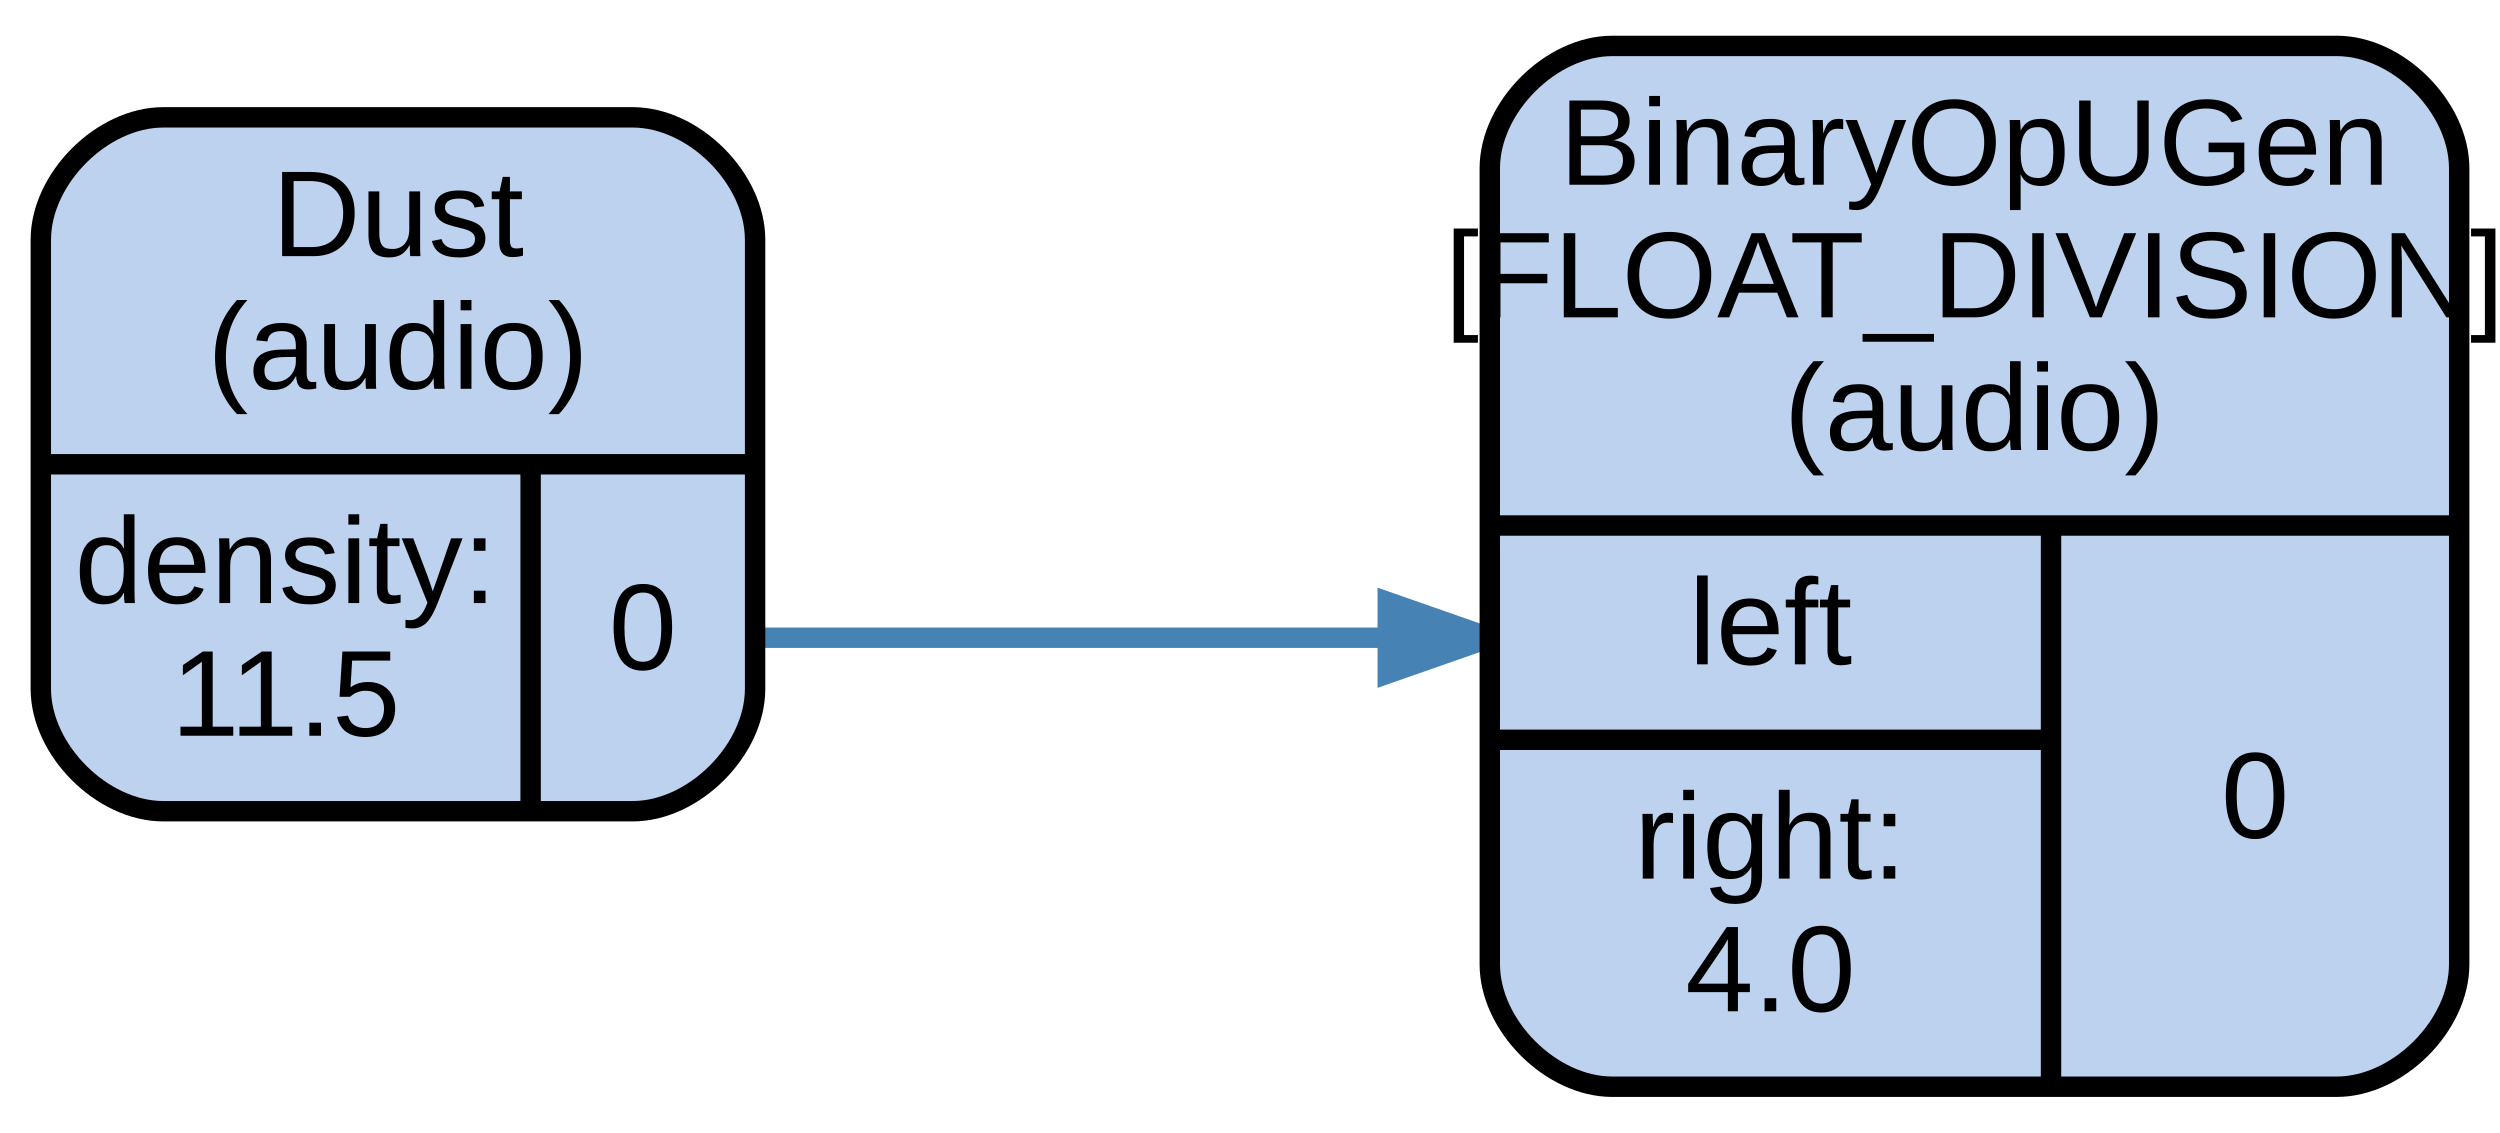
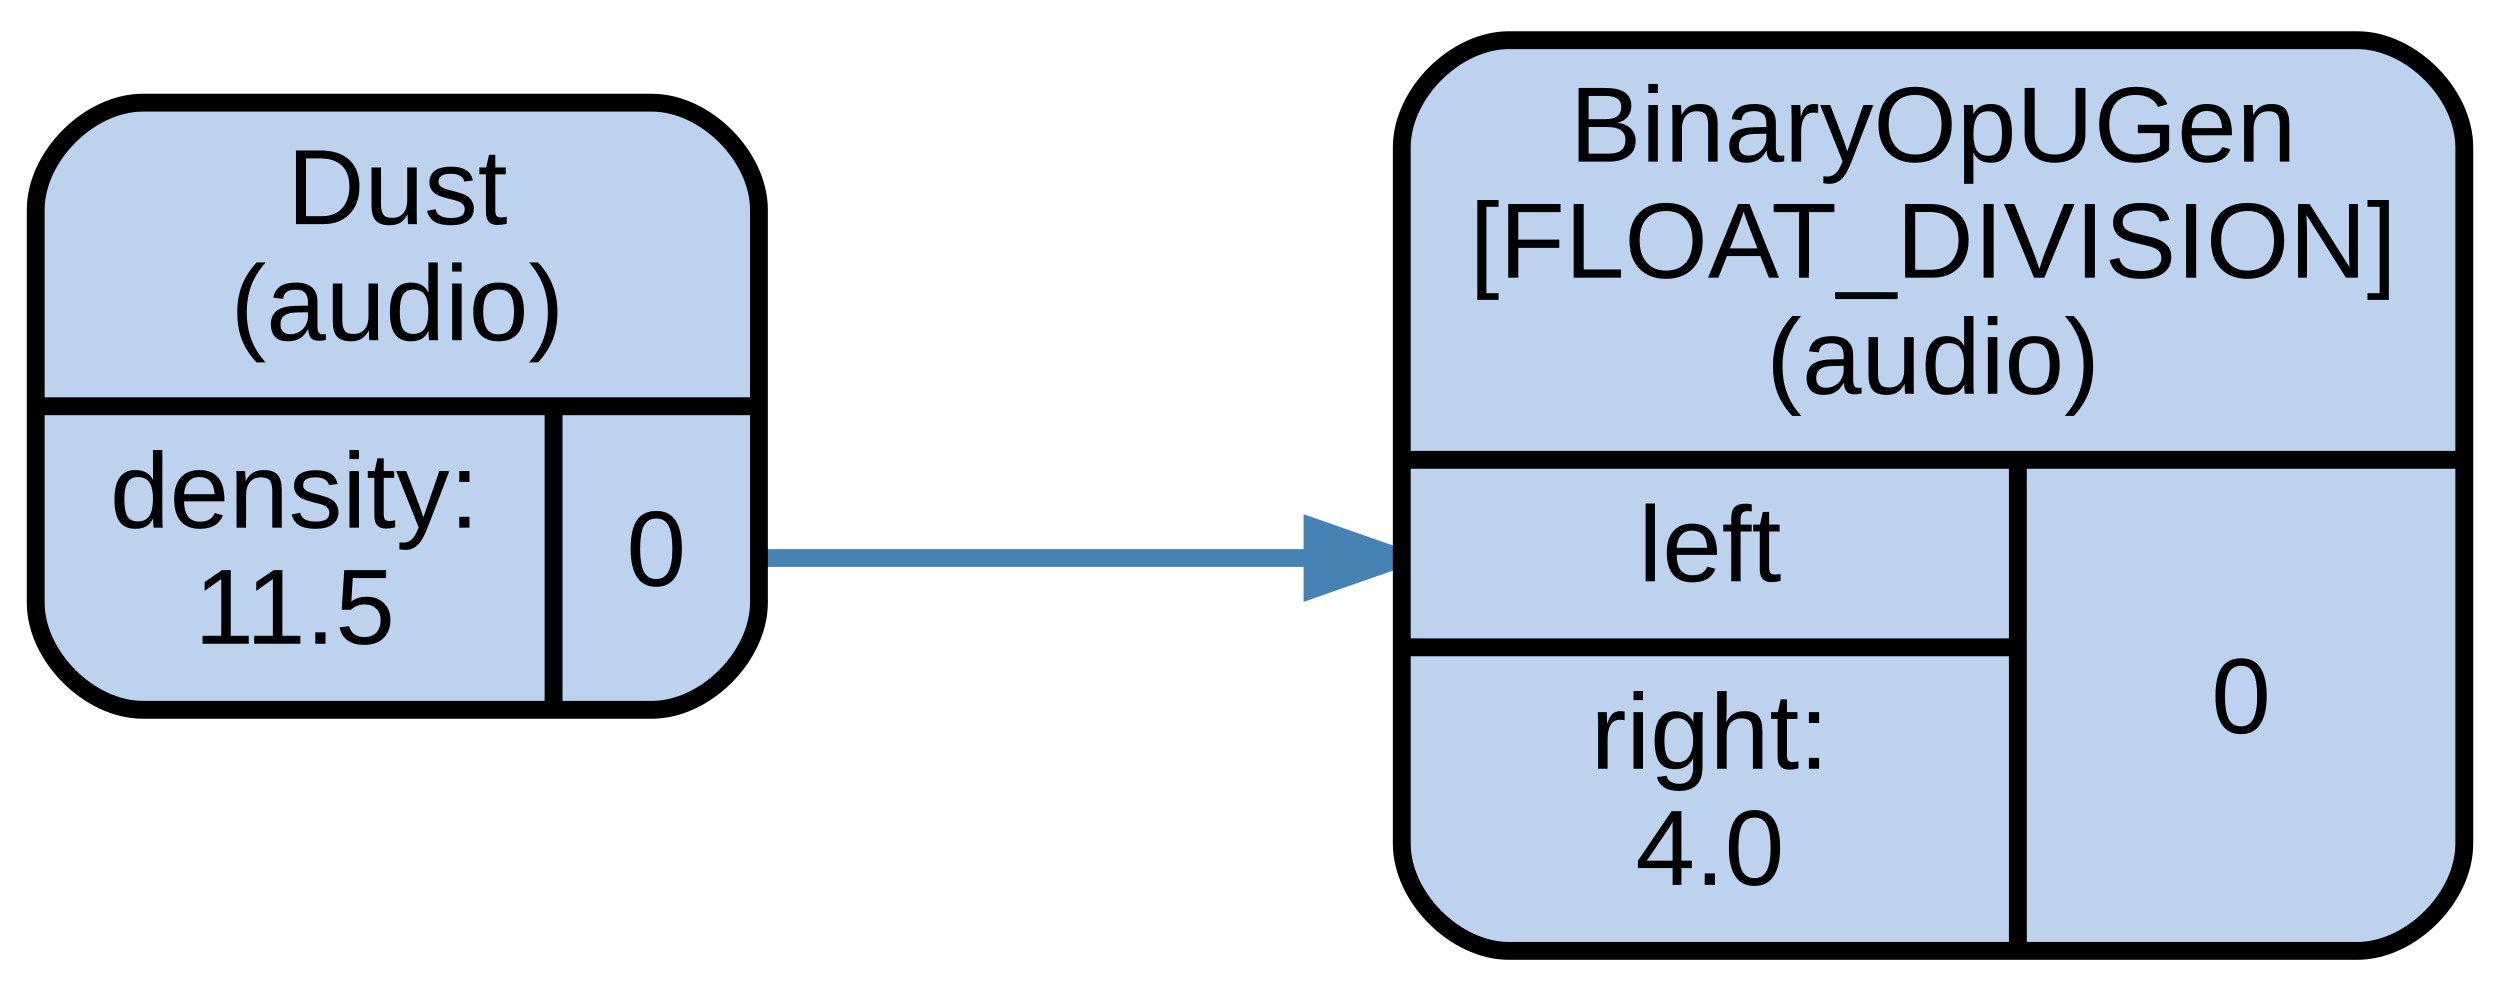
- <svg xmlns="http://www.w3.org/2000/svg" width="245pt" height="111pt" viewBox="0.00 0.00 245.00 111.00">
+ <svg xmlns="http://www.w3.org/2000/svg" width="280pt" height="111pt" viewBox="0.00 0.00 280.00 111.00">
  <g id="graph0" class="graph" transform="scale(1 1) rotate(0) translate(4 107)">
    <g id="edge1" class="edge">
-       <path fill="none" stroke="#4682b4" stroke-width="2" d="M70,-44.5C98.375,-44.5 107.879,-44.5 131.979,-44.5" />
-       <polygon fill="#4682b4" stroke="#4682b4" stroke-width="2" points="132,-48 142,-44.5 132,-41 132,-48" />
+       <path fill="none" stroke="steelblue" stroke-width="2" d="M81,-44.5C109.38,-44.5 118.88,-44.5 142.98,-44.5" />
+       <polygon fill="steelblue" stroke="steelblue" stroke-width="2" points="143,-48 153,-44.5 143,-41 143,-48" />
    </g>
    <g id="node1" class="node">
-       <path fill="#bcd2ee" stroke="#000000" stroke-width="2" d="M12,-27.5C12,-27.5 58,-27.5 58,-27.5 64,-27.5 70,-33.5 70,-39.5 70,-39.5 70,-83.5 70,-83.5 70,-89.5 64,-95.5 58,-95.5 58,-95.5 12,-95.5 12,-95.5 6,-95.5 0,-89.5 0,-83.5 0,-83.5 0,-39.5 0,-39.5 0,-33.5 6,-27.5 12,-27.5" />
-       <text text-anchor="middle" x="35" y="-81.9" font-family="Arial" font-size="12.00" fill="#000000">Dust</text>
-       <text text-anchor="middle" x="35" y="-68.9" font-family="Arial" font-size="12.00" fill="#000000">(audio)</text>
-       <polyline fill="none" stroke="#000000" stroke-width="2" points="0,-61.5 70,-61.5 " />
-       <text text-anchor="middle" x="24" y="-47.9" font-family="Arial" font-size="12.00" fill="#000000">density:</text>
-       <text text-anchor="middle" x="24" y="-34.9" font-family="Arial" font-size="12.00" fill="#000000">11.5</text>
-       <polyline fill="none" stroke="#000000" stroke-width="2" points="48,-27.5 48,-61.5 " />
-       <text text-anchor="middle" x="59" y="-41.4" font-family="Arial" font-size="12.00" fill="#000000">0</text>
+       <path fill="#bcd2ee" stroke="black" stroke-width="2" d="M12,-27.5C12,-27.5 69,-27.5 69,-27.5 75,-27.5 81,-33.5 81,-39.5 81,-39.5 81,-83.5 81,-83.5 81,-89.5 75,-95.5 69,-95.5 69,-95.5 12,-95.5 12,-95.5 6,-95.5 0,-89.5 0,-83.5 0,-83.5 0,-39.5 0,-39.5 0,-33.5 6,-27.5 12,-27.5" />
+       <text text-anchor="middle" x="40.5" y="-81.9" font-family="Arial" font-size="12.00">Dust</text>
+       <text text-anchor="middle" x="40.5" y="-68.9" font-family="Arial" font-size="12.00">(audio)</text>
+       <polyline fill="none" stroke="black" stroke-width="2" points="0,-61.5 81,-61.5 " />
+       <text text-anchor="middle" x="29" y="-47.9" font-family="Arial" font-size="12.00">density:</text>
+       <text text-anchor="middle" x="29" y="-34.9" font-family="Arial" font-size="12.00">11.5</text>
+       <polyline fill="none" stroke="black" stroke-width="2" points="58,-27.5 58,-61.5 " />
+       <text text-anchor="middle" x="69.5" y="-41.4" font-family="Arial" font-size="12.00">0</text>
    </g>
    <g id="node2" class="node">
-       <path fill="#bcd2ee" stroke="#000000" stroke-width="2" d="M154,-.5C154,-.5 225,-.5 225,-.5 231,-.5 237,-6.5 237,-12.5 237,-12.5 237,-90.5 237,-90.5 237,-96.5 231,-102.5 225,-102.5 225,-102.5 154,-102.5 154,-102.5 148,-102.5 142,-96.5 142,-90.5 142,-90.5 142,-12.5 142,-12.5 142,-6.5 148,-.5 154,-.5" />
-       <text text-anchor="middle" x="189.5" y="-88.9" font-family="Arial" font-size="12.00" fill="#000000">BinaryOpUGen</text>
-       <text text-anchor="middle" x="189.5" y="-75.9" font-family="Arial" font-size="12.00" fill="#000000">[FLOAT_DIVISION]</text>
-       <text text-anchor="middle" x="189.5" y="-62.9" font-family="Arial" font-size="12.00" fill="#000000">(audio)</text>
-       <polyline fill="none" stroke="#000000" stroke-width="2" points="142,-55.5 237,-55.5 " />
-       <text text-anchor="middle" x="169.5" y="-41.9" font-family="Arial" font-size="12.00" fill="#000000">left</text>
-       <polyline fill="none" stroke="#000000" stroke-width="2" points="142,-34.5 197,-34.5 " />
-       <text text-anchor="middle" x="169.5" y="-20.9" font-family="Arial" font-size="12.00" fill="#000000">right:</text>
-       <text text-anchor="middle" x="169.5" y="-7.9" font-family="Arial" font-size="12.00" fill="#000000">4.0</text>
-       <polyline fill="none" stroke="#000000" stroke-width="2" points="197,-.5 197,-55.5 " />
-       <text text-anchor="middle" x="217" y="-24.9" font-family="Arial" font-size="12.00" fill="#000000">0</text>
+       <path fill="#bcd2ee" stroke="black" stroke-width="2" d="M165,-0.5C165,-0.5 260,-0.5 260,-0.5 266,-0.5 272,-6.5 272,-12.5 272,-12.5 272,-90.5 272,-90.5 272,-96.5 266,-102.5 260,-102.5 260,-102.5 165,-102.5 165,-102.5 159,-102.5 153,-96.5 153,-90.5 153,-90.5 153,-12.5 153,-12.5 153,-6.5 159,-0.5 165,-0.5" />
+       <text text-anchor="middle" x="212.5" y="-88.9" font-family="Arial" font-size="12.00">BinaryOpUGen</text>
+       <text text-anchor="middle" x="212.5" y="-75.9" font-family="Arial" font-size="12.00">[FLOAT_DIVISION]</text>
+       <text text-anchor="middle" x="212.5" y="-62.9" font-family="Arial" font-size="12.00">(audio)</text>
+       <polyline fill="none" stroke="black" stroke-width="2" points="153,-55.5 272,-55.5 " />
+       <text text-anchor="middle" x="187.5" y="-41.9" font-family="Arial" font-size="12.00">left</text>
+       <polyline fill="none" stroke="black" stroke-width="2" points="153,-34.5 222,-34.5 " />
+       <text text-anchor="middle" x="187.5" y="-20.9" font-family="Arial" font-size="12.00">right:</text>
+       <text text-anchor="middle" x="187.5" y="-7.9" font-family="Arial" font-size="12.00">4.0</text>
+       <polyline fill="none" stroke="black" stroke-width="2" points="222,-0.5 222,-55.5 " />
+       <text text-anchor="middle" x="247" y="-24.9" font-family="Arial" font-size="12.00">0</text>
    </g>
  </g>
</svg>
